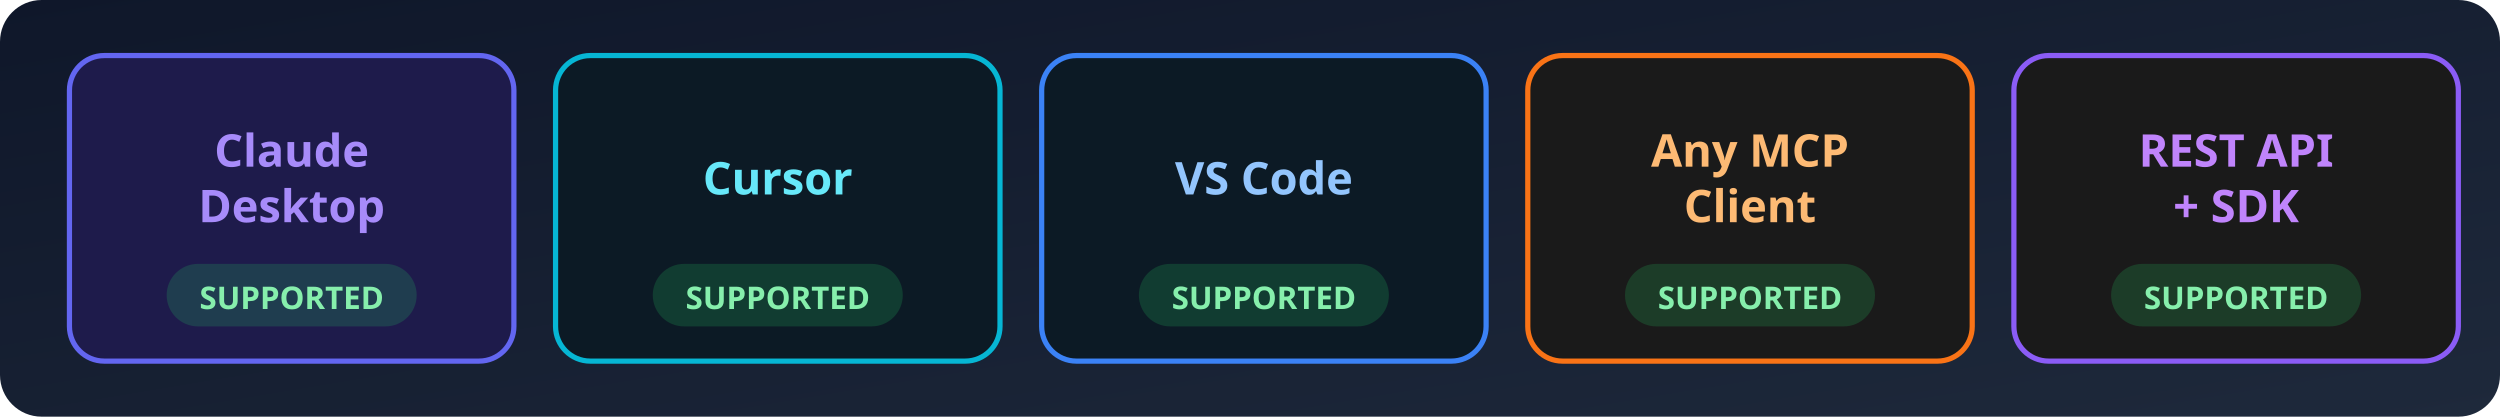
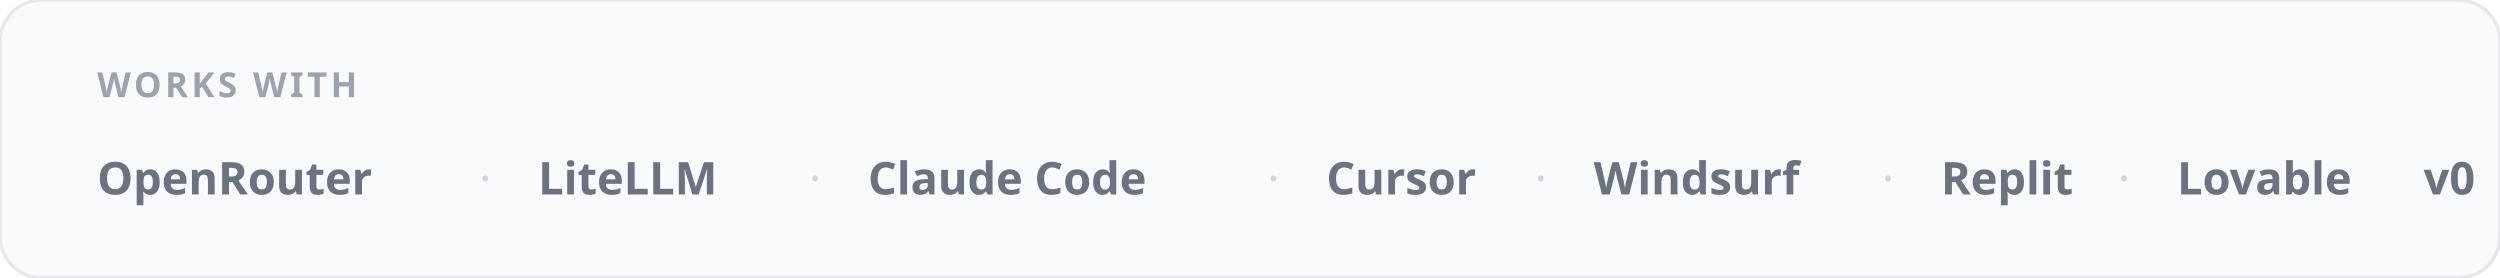
- <svg xmlns="http://www.w3.org/2000/svg" viewBox="0 0 720 120">
-   <defs>
-     <linearGradient id="bgw" x1="0%" y1="0%" x2="100%" y2="100%">
-       <stop offset="0%" style="stop-color:#0f172a" />
-       <stop offset="100%" style="stop-color:#1e293b" />
-     </linearGradient>
-   </defs>
-   <rect width="720" height="120" rx="12" fill="url(#bgw)" />
-   <rect x="20" y="16" width="128" height="88" rx="10" fill="#1e1b4b" stroke="#6366f1" stroke-width="1.5" />
-   <text x="84" y="48" fill="#a78bfa" font-family="system-ui, sans-serif" font-size="13" font-weight="700" text-anchor="middle">Claude</text>
-   <text x="84" y="64" fill="#a78bfa" font-family="system-ui, sans-serif" font-size="13" font-weight="700" text-anchor="middle">Desktop</text>
-   <rect x="48" y="76" width="72" height="18" rx="9" fill="#22c55e" opacity="0.2" />
-   <text x="84" y="89" fill="#86efac" font-family="system-ui, sans-serif" font-size="9" font-weight="600" text-anchor="middle">SUPPORTED</text>
-   <rect x="160" y="16" width="128" height="88" rx="10" fill="#0c1a25" stroke="#06b6d4" stroke-width="1.5" />
-   <text x="224" y="56" fill="#67e8f9" font-family="system-ui, sans-serif" font-size="13" font-weight="700" text-anchor="middle">Cursor</text>
-   <rect x="188" y="76" width="72" height="18" rx="9" fill="#22c55e" opacity="0.2" />
-   <text x="224" y="89" fill="#86efac" font-family="system-ui, sans-serif" font-size="9" font-weight="600" text-anchor="middle">SUPPORTED</text>
-   <rect x="300" y="16" width="128" height="88" rx="10" fill="#0c1a25" stroke="#3b82f6" stroke-width="1.5" />
-   <text x="364" y="56" fill="#93c5fd" font-family="system-ui, sans-serif" font-size="13" font-weight="700" text-anchor="middle">VS Code</text>
-   <rect x="328" y="76" width="72" height="18" rx="9" fill="#22c55e" opacity="0.2" />
-   <text x="364" y="89" fill="#86efac" font-family="system-ui, sans-serif" font-size="9" font-weight="600" text-anchor="middle">SUPPORTED</text>
-   <rect x="440" y="16" width="128" height="88" rx="10" fill="#1a1a1a" stroke="#f97316" stroke-width="1.5" />
-   <text x="504" y="48" fill="#fdba74" font-family="system-ui, sans-serif" font-size="13" font-weight="700" text-anchor="middle">Any MCP</text>
-   <text x="504" y="64" fill="#fdba74" font-family="system-ui, sans-serif" font-size="13" font-weight="700" text-anchor="middle">Client</text>
-   <rect x="468" y="76" width="72" height="18" rx="9" fill="#22c55e" opacity="0.2" />
-   <text x="504" y="89" fill="#86efac" font-family="system-ui, sans-serif" font-size="9" font-weight="600" text-anchor="middle">SUPPORTED</text>
-   <rect x="580" y="16" width="128" height="88" rx="10" fill="#1a1a1a" stroke="#8b5cf6" stroke-width="1.5" />
-   <text x="644" y="48" fill="#c084fc" font-family="system-ui, sans-serif" font-size="13" font-weight="700" text-anchor="middle">REST API</text>
-   <text x="644" y="64" fill="#c084fc" font-family="system-ui, sans-serif" font-size="13" font-weight="700" text-anchor="middle">+ SDK</text>
-   <rect x="608" y="76" width="72" height="18" rx="9" fill="#22c55e" opacity="0.2" />
-   <text x="644" y="89" fill="#86efac" font-family="system-ui, sans-serif" font-size="9" font-weight="600" text-anchor="middle">SUPPORTED</text>
+ <svg xmlns="http://www.w3.org/2000/svg" viewBox="0 0 720 80">
+   <rect width="720" height="80" rx="12" fill="#f8fafc" stroke="#e5e7eb" stroke-width="1" />
+   <text x="28" y="28" fill="#9ca3af" font-family="system-ui, sans-serif" font-size="10" font-weight="600" letter-spacing="1">WORKS WITH</text>
+   <text x="28" y="56" fill="#6b7280" font-family="system-ui, sans-serif" font-size="13" font-weight="700">OpenRouter</text>
+   <text x="138" y="56" fill="#d1d5db" font-family="system-ui, sans-serif" font-size="13">·</text>
+   <text x="155" y="56" fill="#6b7280" font-family="system-ui, sans-serif" font-size="13" font-weight="700">LiteLLM</text>
+   <text x="233" y="56" fill="#d1d5db" font-family="system-ui, sans-serif" font-size="13">·</text>
+   <text x="250" y="56" fill="#6b7280" font-family="system-ui, sans-serif" font-size="13" font-weight="700">Claude Code</text>
+   <text x="365" y="56" fill="#d1d5db" font-family="system-ui, sans-serif" font-size="13">·</text>
+   <text x="382" y="56" fill="#6b7280" font-family="system-ui, sans-serif" font-size="13" font-weight="700">Cursor</text>
+   <text x="442" y="56" fill="#d1d5db" font-family="system-ui, sans-serif" font-size="13">·</text>
+   <text x="459" y="56" fill="#6b7280" font-family="system-ui, sans-serif" font-size="13" font-weight="700">Windsurf</text>
+   <text x="542" y="56" fill="#d1d5db" font-family="system-ui, sans-serif" font-size="13">·</text>
+   <text x="559" y="56" fill="#6b7280" font-family="system-ui, sans-serif" font-size="13" font-weight="700">Replit</text>
+   <text x="610" y="56" fill="#d1d5db" font-family="system-ui, sans-serif" font-size="13">·</text>
+   <text x="627" y="56" fill="#6b7280" font-family="system-ui, sans-serif" font-size="13" font-weight="700">Lovable</text>
+   <text x="698" y="56" fill="#6b7280" font-family="system-ui, sans-serif" font-size="13" font-weight="700">v0</text>
</svg>
